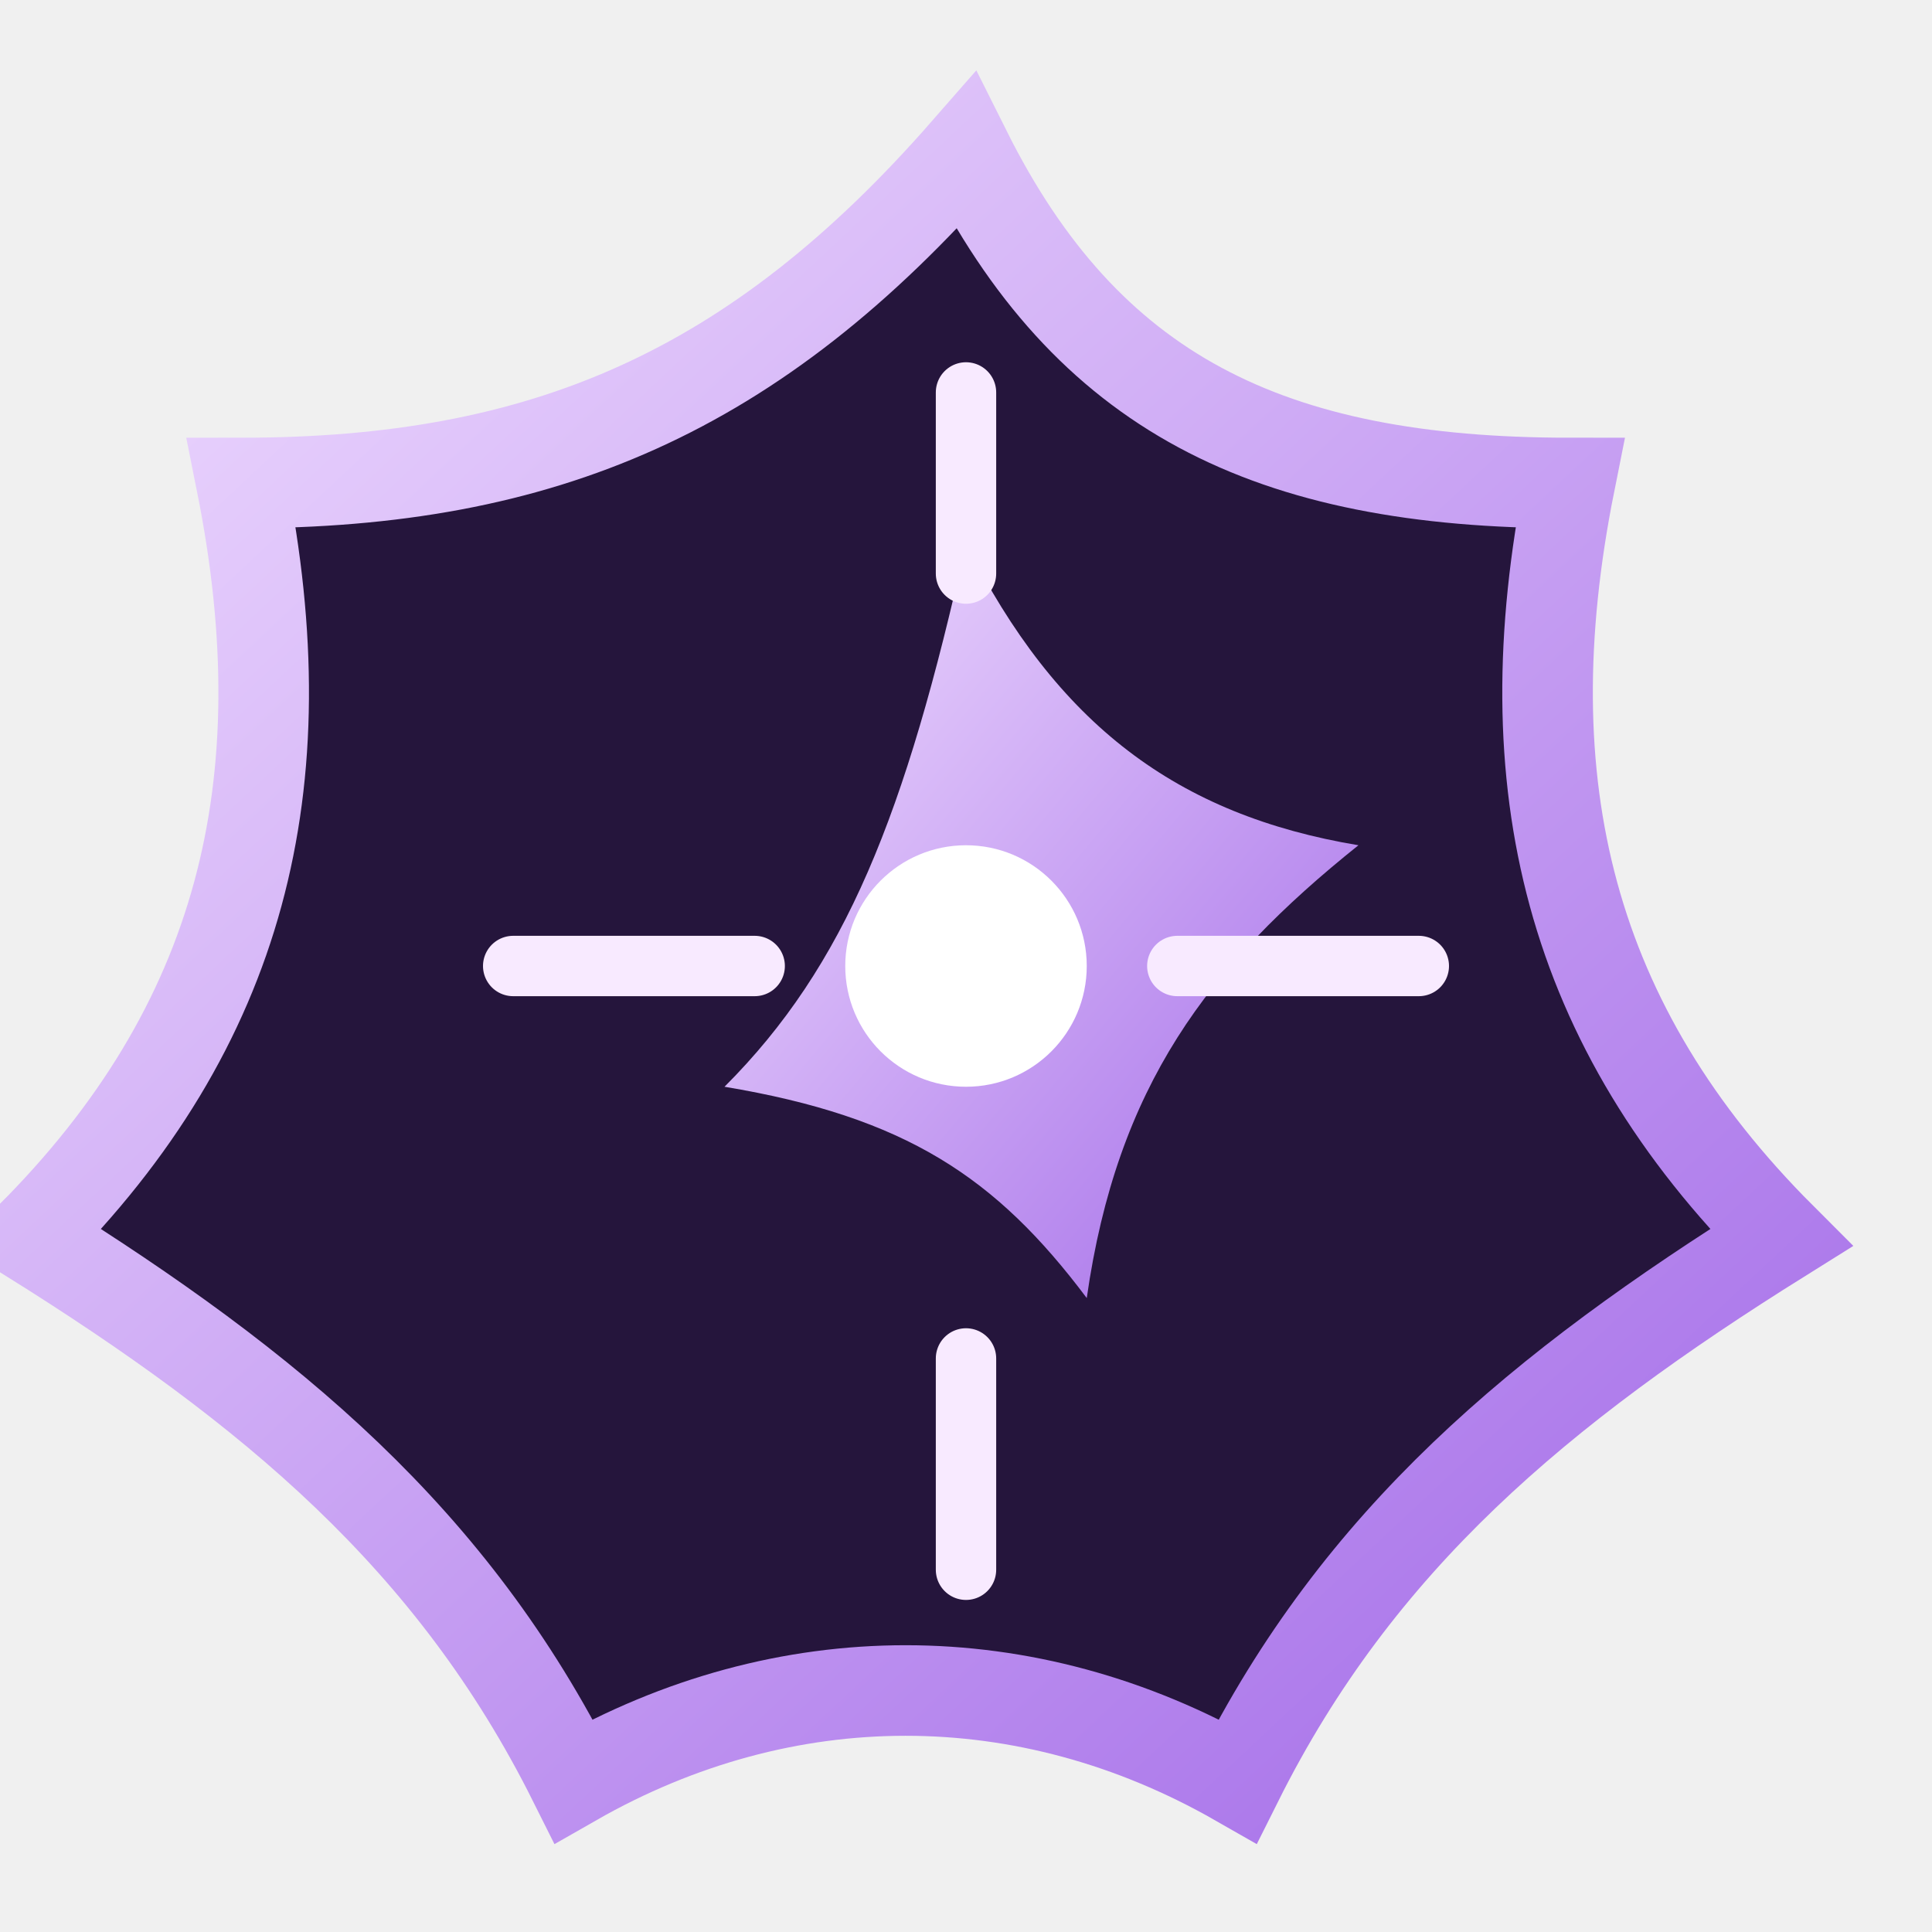
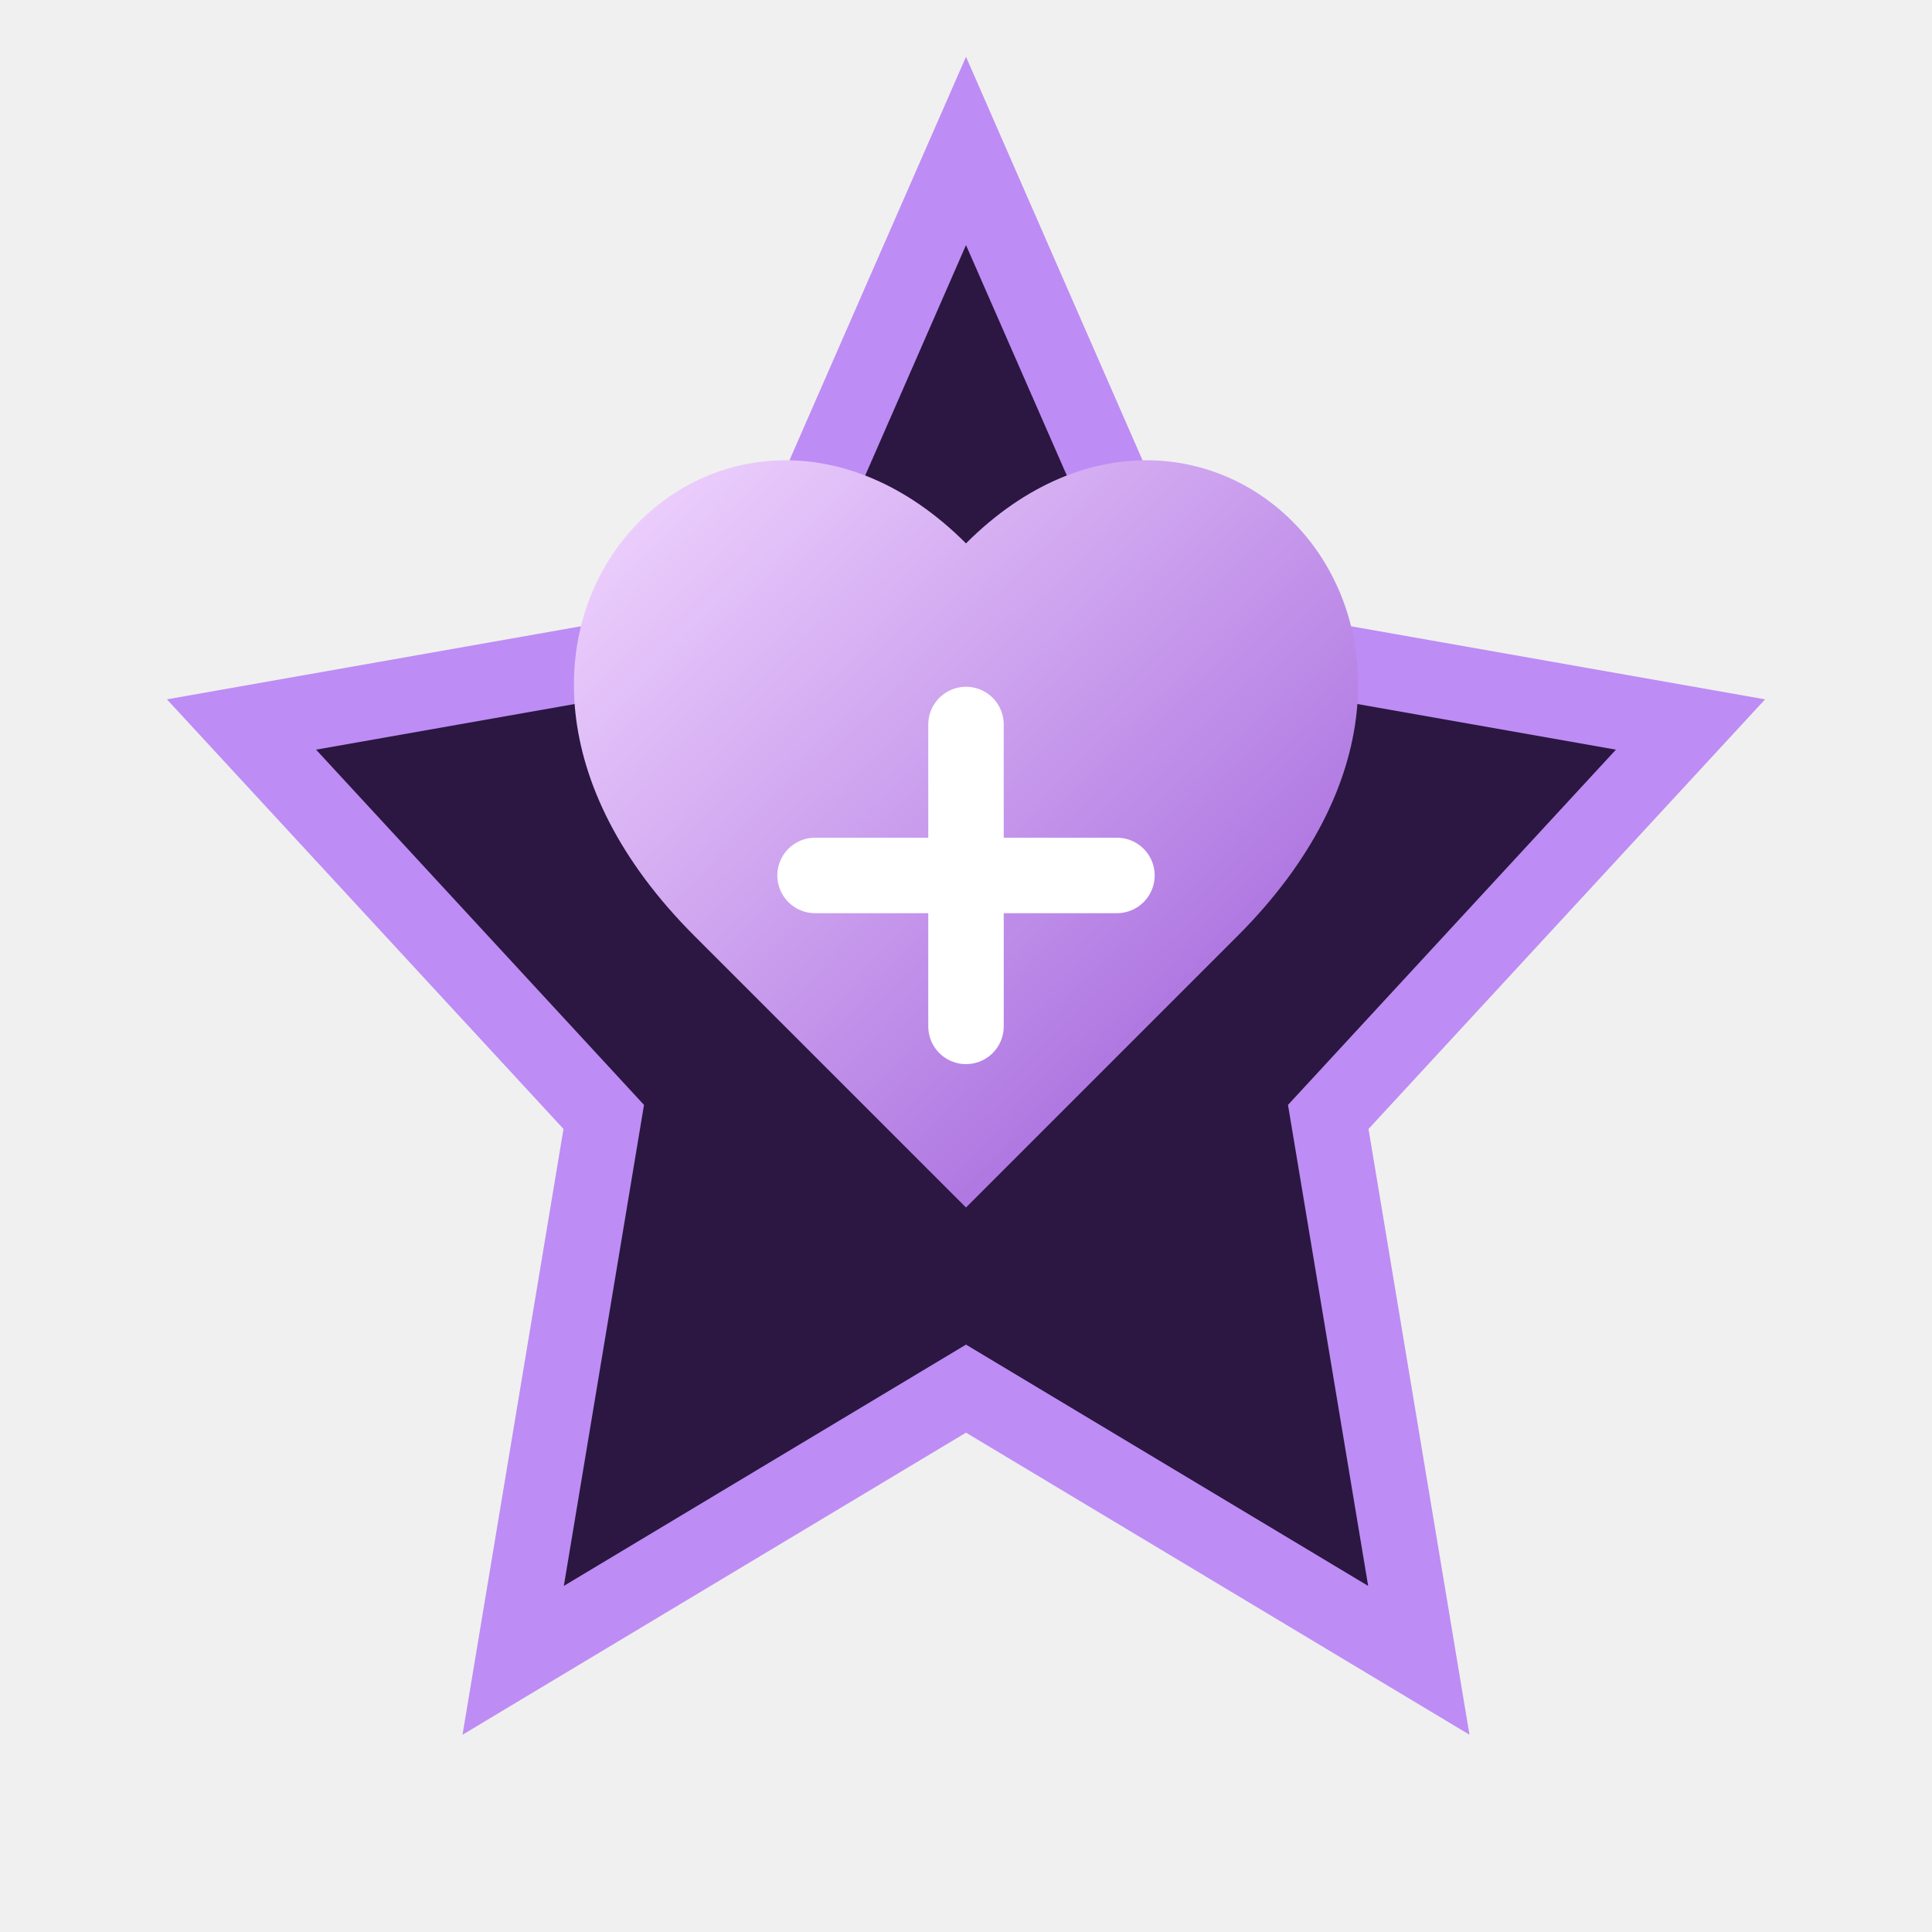
<svg xmlns="http://www.w3.org/2000/svg" viewBox="0 0 64 64">
  <defs>
-     <linearGradient id="d" x1="0" y1="0" x2="1" y2="1">
-       <stop stop-color="#f0ddff" />
-       <stop offset="1" stop-color="#a36be8" />
+     <linearGradient id="g" x2="1" y2="1">
+       <stop stop-color="#f2d7ff" />
+       <stop offset="1" stop-color="#9958d8" />
    </linearGradient>
  </defs>
-   <path d="M32 5c4 8 10 11 20 11-2 10 0 18 7 25-8 5-14 10-18 18-7-4-15-4-22 0-4-8-10-13-18-18 7-7 9-15 7-25C18 16 25 13 32 5z" fill="#25153c" stroke="url(#d)" stroke-width="3" />
-   <path d="M32 18c3 6 7 9 13 10-5 4-8 8-9 15-3-4-6-6-12-7 4-4 6-9 8-18z" fill="url(#d)" />
-   <path d="M17 32h8m14 0h8M32 13v6m0 26v7" stroke="#f8eaff" stroke-width="2" stroke-linecap="round" />
-   <circle cx="32" cy="32" r="4" fill="#fff" />
+   <path d="M32 5 39 21 56 24 44 37 47 55 32 46 17 55 20 37 8 24 25 21z" fill="#2b1741" stroke="#bd8cf4" stroke-width="2.5" />
+   <path d="M32 18c-8-8-19 3-9 13l9 9 9-9c10-10-1-21-9-13z" fill="url(#g)" />
+   <path d="M32 24v10m-5-5h10" stroke="#fff" stroke-width="2.5" stroke-linecap="round" />
</svg>
